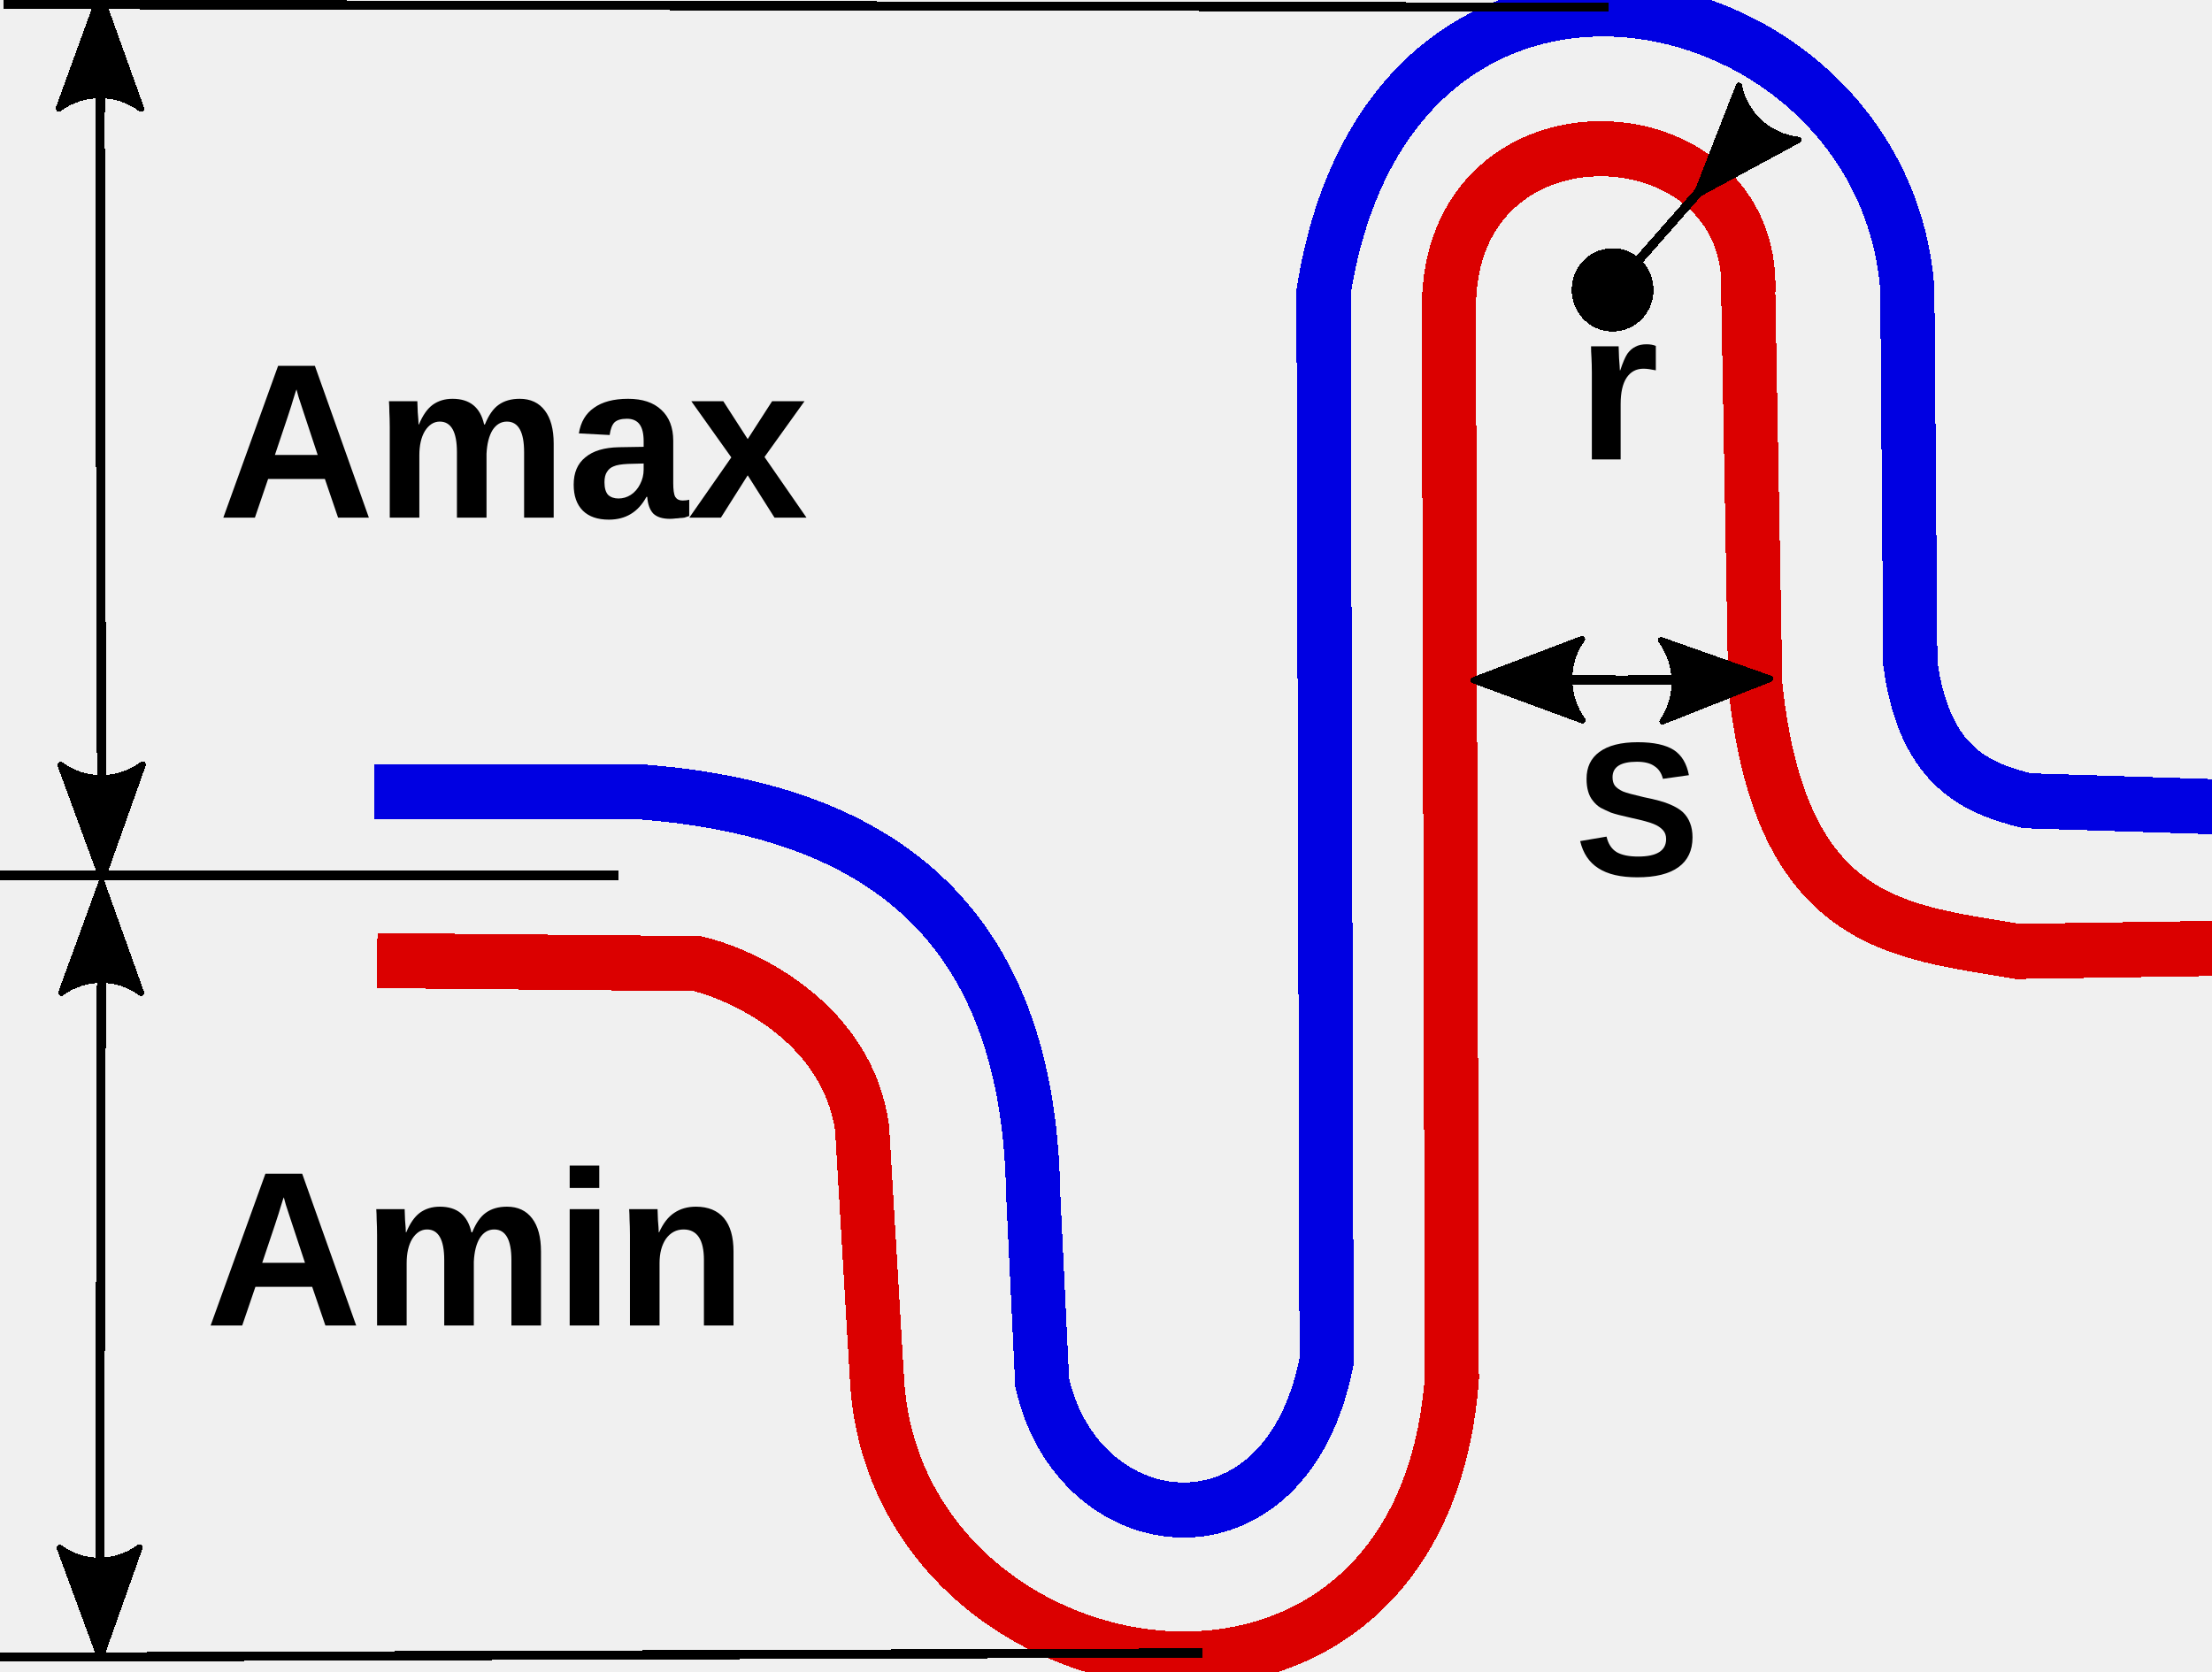
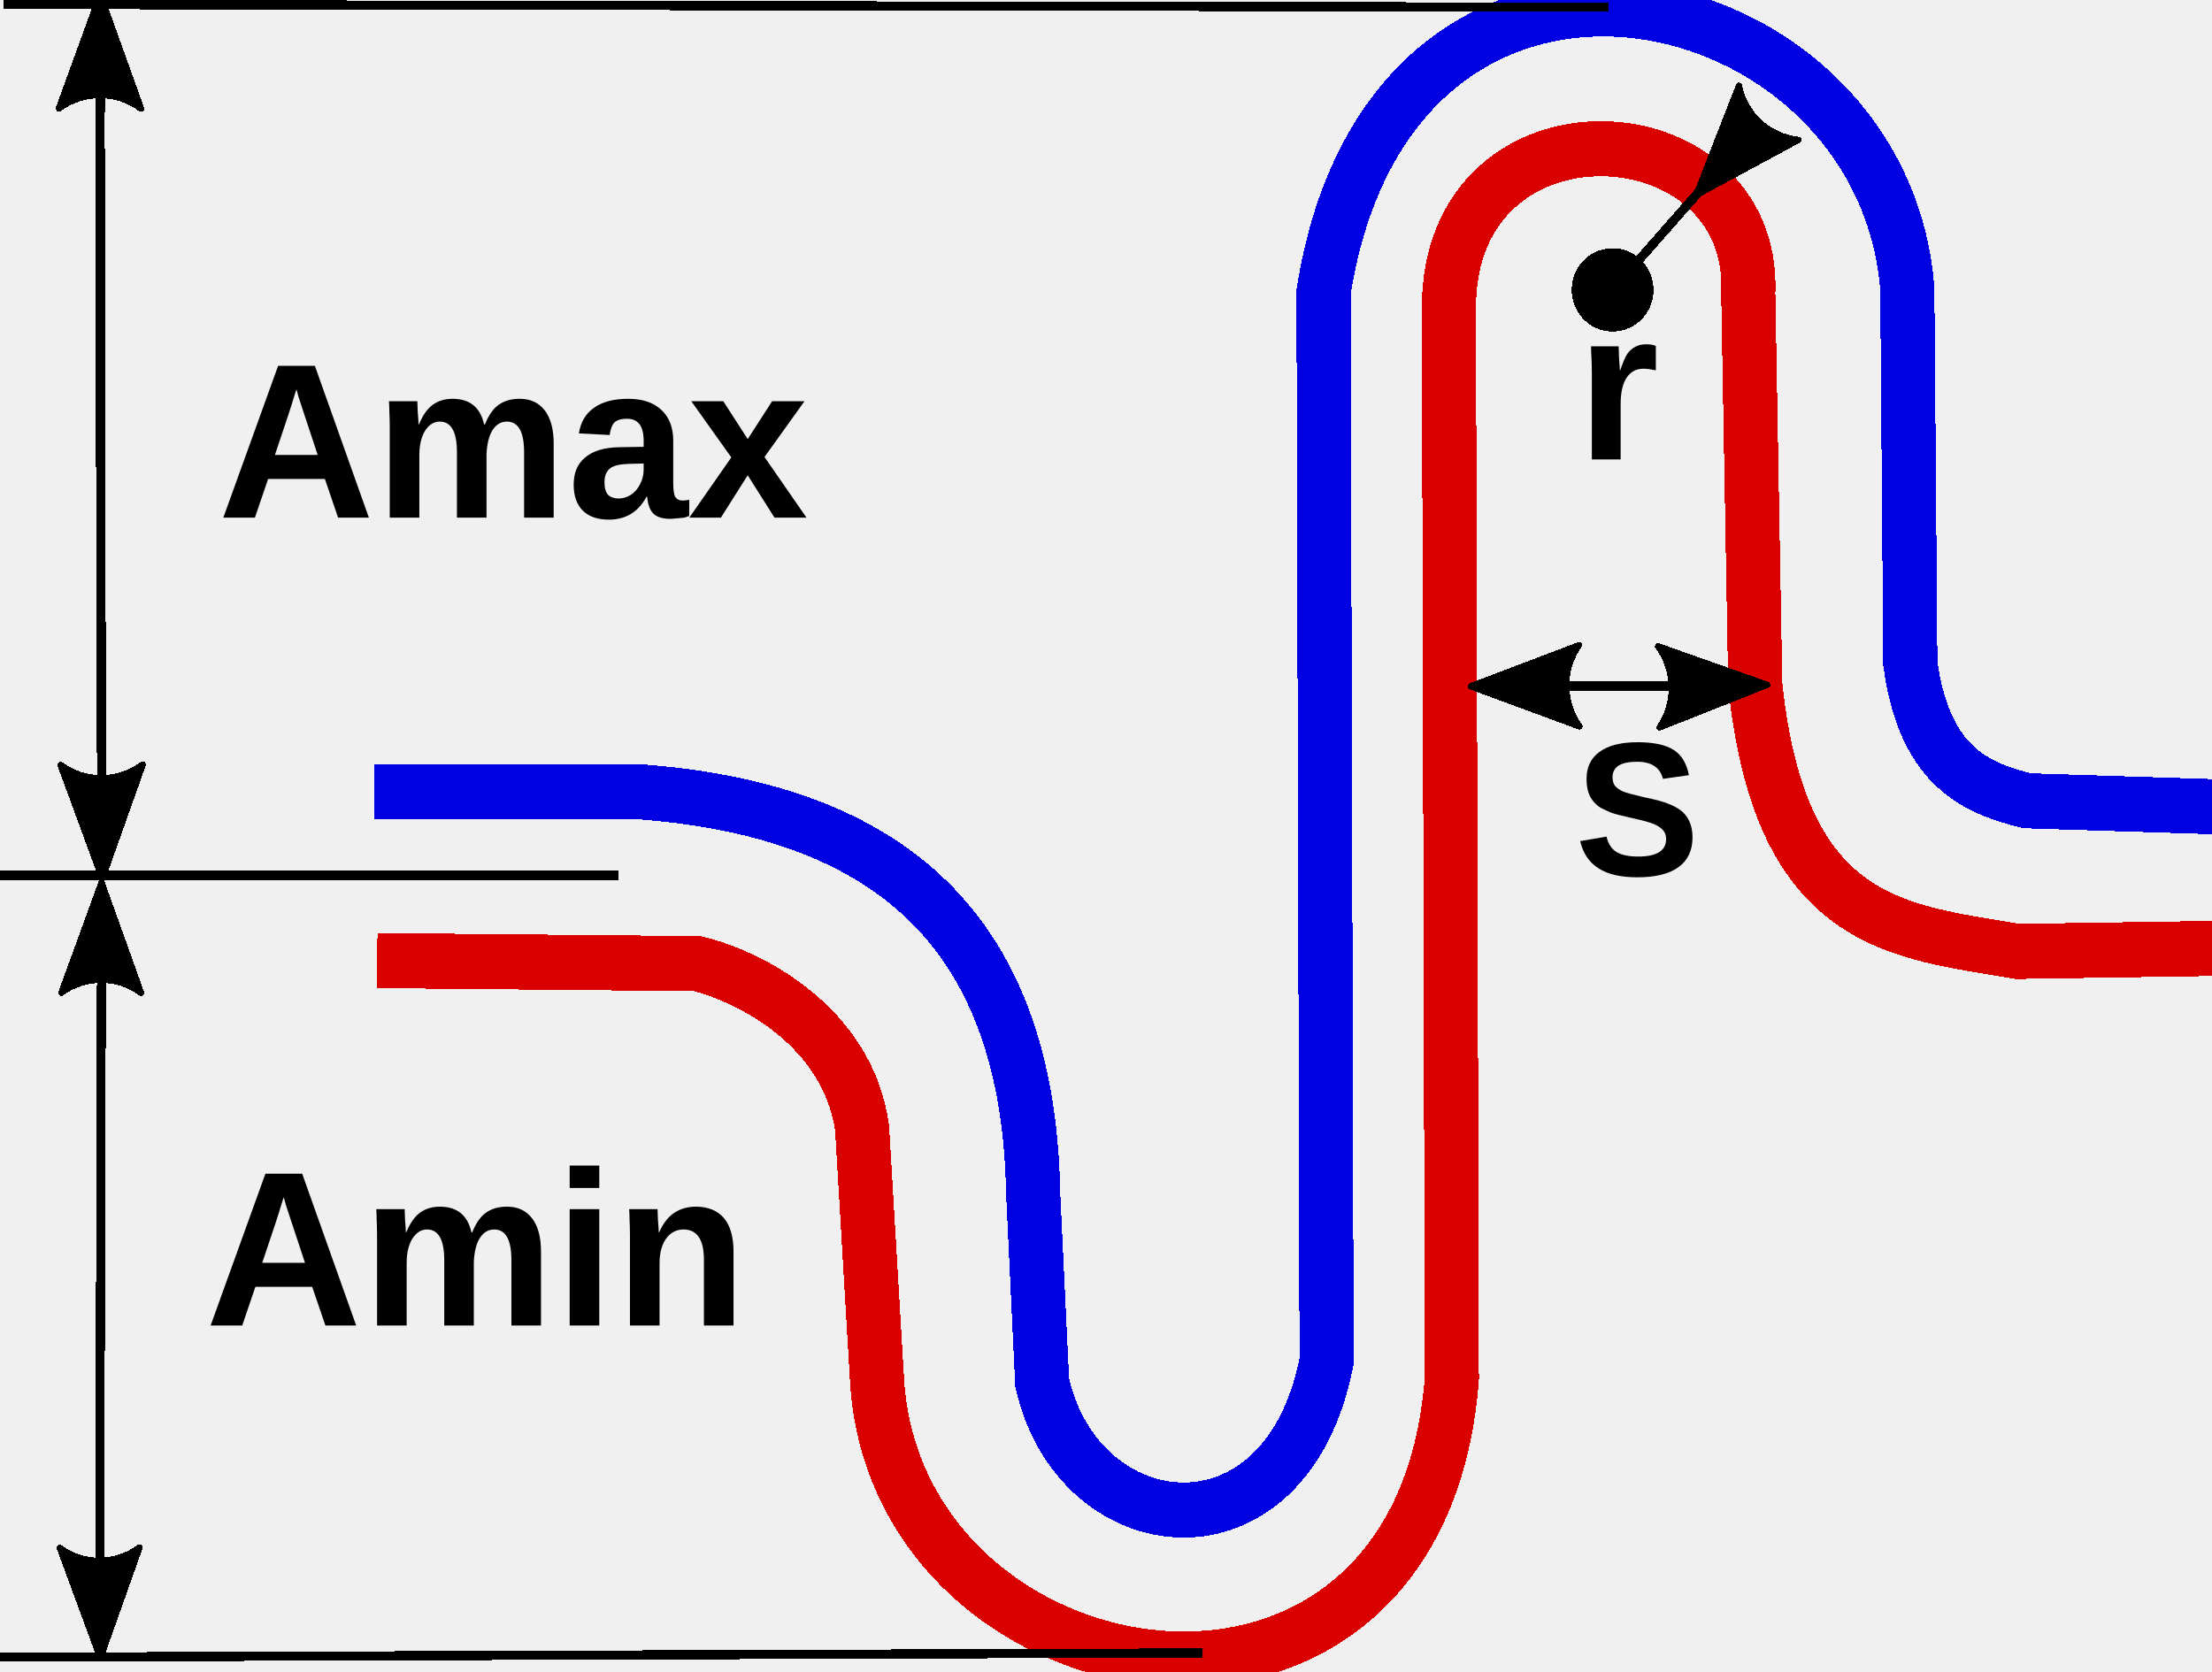
<svg xmlns="http://www.w3.org/2000/svg" width="250" height="189" viewBox="0 0 66.146 50.006" version="1.1" id="svg8" shape-rendering="crispEdges">
  <defs id="defs2">
    <marker style="overflow:visible;" id="marker4484" refX="0.0" refY="0.0" orient="auto">
      <path transform="scale(1.1) rotate(180) translate(1,0)" d="M 8.719,4.034 L -2.207,0.016 L 8.719,-4.002 C 6.973,-1.63 6.983,1.616 8.719,4.034 z " style="fill-rule:evenodd;stroke-width:0.625;stroke-linejoin:round;stroke:#000000;stroke-opacity:1;fill:#000000;fill-opacity:1" id="path4482" />
    </marker>
    <marker style="overflow:visible;" id="marker3592" refX="0.0" refY="0.0" orient="auto">
      <path transform="scale(1.1) rotate(180) translate(1,0)" d="M 8.719,4.034 L -2.207,0.016 L 8.719,-4.002 C 6.973,-1.63 6.983,1.616 8.719,4.034 z " style="fill-rule:evenodd;stroke-width:0.625;stroke-linejoin:round;stroke:#000000;stroke-opacity:1;fill:#000000;fill-opacity:1" id="path3590" />
    </marker>
    <marker orient="auto" refY="0.0" refX="0.0" id="Arrow2Lend" style="overflow:visible;">
      <path id="path871" style="fill-rule:evenodd;stroke-width:0.625;stroke-linejoin:round;stroke:#000000;stroke-opacity:1;fill:#000000;fill-opacity:1" d="M 8.719,4.034 L -2.207,0.016 L 8.719,-4.002 C 6.973,-1.63 6.983,1.616 8.719,4.034 z " transform="scale(1.1) rotate(180) translate(1,0)" />
    </marker>
    <marker orient="auto" refY="0.0" refX="0.0" id="marker3370" style="overflow:visible">
      <path id="path3368" style="fill-rule:evenodd;stroke-width:0.625;stroke-linejoin:round;stroke:#000000;stroke-opacity:1;fill:#000000;fill-opacity:1" d="M 8.719,4.034 L -2.207,0.016 L 8.719,-4.002 C 6.973,-1.63 6.983,1.616 8.719,4.034 z " transform="scale(1.1) translate(1,0)" />
    </marker>
    <marker style="overflow:visible" id="marker3264" refX="0.0" refY="0.0" orient="auto">
      <path transform="scale(1.1) translate(1,0)" d="M 8.719,4.034 L -2.207,0.016 L 8.719,-4.002 C 6.973,-1.63 6.983,1.616 8.719,4.034 z " style="fill-rule:evenodd;stroke-width:0.625;stroke-linejoin:round;stroke:#000000;stroke-opacity:1;fill:#000000;fill-opacity:1" id="path3262" />
    </marker>
    <marker orient="auto" refY="0.0" refX="0.0" id="marker1952" style="overflow:visible">
      <path id="path1950" style="fill-rule:evenodd;stroke-width:0.625;stroke-linejoin:round;stroke:#000000;stroke-opacity:1;fill:#000000;fill-opacity:1" d="M 8.719,4.034 L -2.207,0.016 L 8.719,-4.002 C 6.973,-1.63 6.983,1.616 8.719,4.034 z " transform="scale(1.1) translate(1,0)" />
    </marker>
    <marker style="overflow:visible" id="marker1838" refX="0.0" refY="0.0" orient="auto">
      <path transform="scale(1.1) translate(1,0)" d="M 8.719,4.034 L -2.207,0.016 L 8.719,-4.002 C 6.973,-1.63 6.983,1.616 8.719,4.034 z " style="fill-rule:evenodd;stroke-width:0.625;stroke-linejoin:round;stroke:#000000;stroke-opacity:1;fill:#000000;fill-opacity:1" id="path1836" />
    </marker>
    <marker orient="auto" refY="0.0" refX="0.0" id="DotL" style="overflow:visible">
      <path id="path911" d="M -2.5,-1.0 C -2.5,1.76 -4.74,4.0 -7.5,4.0 C -10.26,4.0 -12.5,1.76 -12.5,-1.0 C -12.5,-3.76 -10.26,-6.0 -7.5,-6.0 C -4.74,-6.0 -2.5,-3.76 -2.5,-1.0 z " style="fill-rule:evenodd;stroke:#000000;stroke-width:1pt;stroke-opacity:1;fill:#000000;fill-opacity:1" transform="scale(0.8) translate(7.4, 1)" />
    </marker>
    <marker orient="auto" refY="0.0" refX="0.0" id="marker1512" style="overflow:visible">
      <path id="path1510" d="M 0.0,0.0 L 5.0,-5.0 L -12.5,0.0 L 5.0,5.0 L 0.0,0.0 z " style="fill-rule:evenodd;stroke:#000000;stroke-width:1pt;stroke-opacity:1;fill:#000000;fill-opacity:1" transform="scale(0.8) translate(12.5,0)" />
    </marker>
    <marker orient="auto" refY="0.0" refX="0.0" id="EmptyTriangleInL" style="overflow:visible">
      <path id="path1001" d="M 5.77,0.0 L -2.88,5.0 L -2.88,-5.0 L 5.77,0.0 z " style="fill-rule:evenodd;fill:#ffffff;stroke:#000000;stroke-width:1pt;stroke-opacity:1" transform="scale(-0.8) translate(-6,0)" />
    </marker>
    <marker orient="auto" refY="0.0" refX="0.0" id="SquareL" style="overflow:visible">
      <path id="path920" d="M -5.0,-5.0 L -5.0,5.0 L 5.0,5.0 L 5.0,-5.0 L -5.0,-5.0 z " style="fill-rule:evenodd;stroke:#000000;stroke-width:1pt;stroke-opacity:1;fill:#000000;fill-opacity:1" transform="scale(0.8)" />
    </marker>
    <marker orient="auto" refY="0.0" refX="0.0" id="Arrow2Mend" style="overflow:visible;">
      <path id="path877" style="fill-rule:evenodd;stroke-width:0.625;stroke-linejoin:round;stroke:#000000;stroke-opacity:1;fill:#000000;fill-opacity:1" d="M 8.719,4.034 L -2.207,0.016 L 8.719,-4.002 C 6.973,-1.63 6.983,1.616 8.719,4.034 z " transform="scale(0.6) rotate(180) translate(0,0)" />
    </marker>
    <marker orient="auto" refY="0.0" refX="0.0" id="Arrow1Mstart" style="overflow:visible">
      <path id="path856" d="M 0.0,0.0 L 5.0,-5.0 L -12.5,0.0 L 5.0,5.0 L 0.0,0.0 z " style="fill-rule:evenodd;stroke:#000000;stroke-width:1pt;stroke-opacity:1;fill:#000000;fill-opacity:1" transform="scale(0.4) translate(10,0)" />
    </marker>
    <marker orient="auto" refY="0.0" refX="0.0" id="Arrow1Lend" style="overflow:visible;">
      <path id="path853" d="M 0.0,0.0 L 5.0,-5.0 L -12.5,0.0 L 5.0,5.0 L 0.0,0.0 z " style="fill-rule:evenodd;stroke:#000000;stroke-width:1pt;stroke-opacity:1;fill:#000000;fill-opacity:1" transform="scale(0.8) rotate(180) translate(12.5,0)" />
    </marker>
    <marker orient="auto" refY="0.0" refX="0.0" id="Arrow2Lstart" style="overflow:visible">
      <path id="path868" style="fill-rule:evenodd;stroke-width:0.625;stroke-linejoin:round;stroke:#000000;stroke-opacity:1;fill:#000000;fill-opacity:1" d="M 8.719,4.034 L -2.207,0.016 L 8.719,-4.002 C 6.973,-1.63 6.983,1.616 8.719,4.034 z " transform="scale(1.1) translate(1,0)" />
    </marker>
    <marker orient="auto" refY="0.0" refX="0.0" id="Arrow1Lstart" style="overflow:visible">
      <path id="path850" d="M 0.0,0.0 L 5.0,-5.0 L -12.5,0.0 L 5.0,5.0 L 0.0,0.0 z " style="fill-rule:evenodd;stroke:#000000;stroke-width:1pt;stroke-opacity:1;fill:#000000;fill-opacity:1" transform="scale(0.8) translate(12.5,0)" />
    </marker>
    <marker orient="auto" refY="0" refX="0" id="Arrow2Lstart-8" style="overflow:visible">
      <path id="path868-4" style="fill:#000000;fill-opacity:1;fill-rule:evenodd;stroke:#000000;stroke-width:0.625;stroke-linejoin:round;stroke-opacity:1" d="M 8.719,4.034 -2.207,0.016 8.719,-4.002 c -1.745,2.372 -1.735,5.617 -6e-7,8.035 z" transform="matrix(1.1,0,0,1.1,1.1,0)" />
    </marker>
    <marker style="overflow:visible" id="marker4484-0" refX="0" refY="0" orient="auto">
      <path transform="matrix(-1.1,0,0,-1.1,-1.1,0)" d="M 8.719,4.034 -2.207,0.016 8.719,-4.002 c -1.745,2.372 -1.735,5.617 -6e-7,8.035 z" style="fill:#000000;fill-opacity:1;fill-rule:evenodd;stroke:#000000;stroke-width:0.625;stroke-linejoin:round;stroke-opacity:1" id="path4482-0" />
    </marker>
  </defs>
  <g id="layer1" transform="translate(0,-246.9937)">
    <g id="g9599" transform="matrix(0.7652019,0,0,0.7788315,11.64906,67.69353)">
      <g id="g9602">
        <path style="fill:none;fill-rule:evenodd;stroke:#0000e2;stroke-width:2.117;stroke-linecap:butt;stroke-linejoin:miter;stroke-miterlimit:4;stroke-dasharray:none;stroke-opacity:1" d="M -0.585,260.617 H 9.71 c 9.208,0.666 15.262,4.814 15.442,15.442 l 0.351,7.253 c 1.426,6.191 9.535,7.126 11.114,-0.819 l -0.117,-41.063 c 2.654,-16.535 21.874,-12.265 22.813,-0.117 l 0.117,14.39 c 0.551,3.888 2.474,4.758 4.563,5.264 l 7.487,0.234" id="path9433" />
      </g>
      <path id="path9433-6" d="m 71.346,266.636 -7.721,0.117 c -4.635,-0.786 -9.256,-0.928 -10.254,-10.224 l -0.275,-15.046 c 0.337,-7.163 -11.729,-7.847 -11.699,0.585 l 0.117,41.063 c -1.201,16.023 -21.682,12.632 -22.462,0.117 l -0.585,-9.71 c -0.551,-3.888 -4.346,-5.811 -6.434,-6.317 L -0.484,267.104" style="fill:none;fill-rule:evenodd;stroke:#db0000;stroke-width:2.117;stroke-linecap:butt;stroke-linejoin:miter;stroke-miterlimit:4;stroke-dasharray:none;stroke-opacity:1" />
      <text id="text23" y="250.096" x="-6.701" style="font-style:normal;font-variant:normal;font-weight:normal;font-stretch:normal;font-size:4.233px;line-height:52.917px;font-family:Arial;-inkscape-font-specification:Arial;letter-spacing:0px;word-spacing:0px;fill:#000000;fill-opacity:1;stroke:none;stroke-width:0.265px;stroke-linecap:butt;stroke-linejoin:miter;stroke-opacity:1" xml:space="preserve">
        <tspan style="font-size:8.467px;stroke-width:0.265px;-inkscape-font-specification:'Arial Bold';font-family:Arial;font-weight:bold;font-style:normal;font-stretch:normal;font-variant:normal" y="250.096" x="-6.701" id="tspan21">Amax</tspan>
      </text>
      <text id="text27" y="281.117" x="-7.197" style="font-style:normal;font-variant:normal;font-weight:normal;font-stretch:normal;font-size:8.467px;line-height:52.917px;font-family:Arial;-inkscape-font-specification:Arial;letter-spacing:0px;word-spacing:0px;fill:#000000;fill-opacity:1;stroke:none;stroke-width:0.265px;stroke-linecap:butt;stroke-linejoin:miter;stroke-opacity:1" xml:space="preserve">
        <tspan style="stroke-width:0.265px;-inkscape-font-specification:'Arial Bold';font-family:Arial;font-weight:bold;font-style:normal;font-stretch:normal;font-variant:normal" y="281.117" x="-7.197" id="tspan25">Amin</tspan>
      </text>
      <text id="text31" y="263.828" x="46.325" style="font-style:normal;font-variant:normal;font-weight:normal;font-stretch:normal;font-size:8.467px;line-height:52.917px;font-family:Arial;-inkscape-font-specification:Arial;letter-spacing:0px;word-spacing:0px;fill:#000000;fill-opacity:1;stroke:none;stroke-width:0.265px;stroke-linecap:butt;stroke-linejoin:miter;stroke-opacity:1" xml:space="preserve">
        <tspan style="font-size:7.312px;stroke-width:0.265px;-inkscape-font-specification:'Arial Bold';font-family:Arial;font-weight:bold;font-style:normal;font-stretch:normal;font-variant:normal" y="263.828" x="46.325" id="tspan29">S</tspan>
      </text>
      <text id="text35" y="247.862" x="46.408" style="font-style:normal;font-variant:normal;font-weight:normal;font-stretch:normal;font-size:6.35px;line-height:52.917px;font-family:Arial;-inkscape-font-specification:Arial;letter-spacing:0px;word-spacing:0px;fill:#000000;fill-opacity:1;stroke:none;stroke-width:0.265px;stroke-linecap:butt;stroke-linejoin:miter;stroke-opacity:1" xml:space="preserve">
        <tspan style="font-size:8.226px;stroke-width:0.265px;-inkscape-font-specification:'Arial Bold';font-family:Arial;font-weight:bold;font-style:normal;font-stretch:normal;font-variant:normal" y="247.862" x="46.408" id="tspan33">r</tspan>
      </text>
      <path id="path842" d="m -15.304,293.856 47.07,-0.165 v 0" style="fill:none;fill-rule:evenodd;stroke:#000000;stroke-width:0.353;stroke-linecap:butt;stroke-linejoin:miter;stroke-miterlimit:4;stroke-dasharray:none;stroke-opacity:1" />
      <path id="path844" d="M -15.635,263.828 H 8.934" style="fill:none;fill-rule:evenodd;stroke:#000000;stroke-width:0.353;stroke-linecap:butt;stroke-linejoin:miter;stroke-miterlimit:4;stroke-dasharray:none;stroke-opacity:1" />
      <path id="path846" d="m -15.078,230.388 62.727,0.103" style="fill:none;fill-rule:evenodd;stroke:#000000;stroke-width:0.353;stroke-linecap:butt;stroke-linejoin:miter;stroke-miterlimit:4;stroke-dasharray:none;stroke-opacity:1" />
      <path id="path848" d="m -11.25,264.572 c -0.028,9.817 -0.086,24.825 -0.062,28.85" style="fill:none;fill-rule:evenodd;stroke:#000000;stroke-width:0.353;stroke-linecap:round;stroke-linejoin:miter;stroke-miterlimit:4;stroke-dasharray:none;stroke-opacity:1;marker-start:url(#Arrow2Lstart);marker-end:url(#marker4484)" />
      <path id="path1736" d="m 47.814,241.327 3.557,-3.971" style="fill:none;fill-rule:evenodd;stroke:#000000;stroke-width:0.353;stroke-linecap:butt;stroke-linejoin:miter;stroke-miterlimit:4;stroke-dasharray:none;stroke-opacity:1;marker-start:url(#DotL);marker-end:url(#marker1838)" />
-       <path id="path1942" d="m 42.835,256.33 c 3.517,-0.017 7.137,0.031 10.653,-0.034" style="fill:none;fill-rule:evenodd;stroke:#000000;stroke-width:0.353;stroke-linecap:butt;stroke-linejoin:miter;stroke-miterlimit:4;stroke-dasharray:none;stroke-opacity:1;marker-start:url(#marker1952);marker-end:url(#Arrow2Lend)" />
+       <path id="path1942" d="m 42.718,256.564 c 3.517,-0.017 7.137,0.031 10.653,-0.034" style="fill:none;fill-rule:evenodd;stroke:#000000;stroke-width:0.353;stroke-linecap:butt;stroke-linejoin:miter;stroke-miterlimit:4;stroke-dasharray:none;stroke-opacity:1;marker-start:url(#marker1952);marker-end:url(#Arrow2Lend)" />
      <path id="path848-1" d="m -11.302,230.502 c -0.026,10.82 0.042,28.527 0.065,32.964" style="fill:none;fill-rule:evenodd;stroke:#000000;stroke-width:0.363;stroke-linecap:round;stroke-linejoin:miter;stroke-miterlimit:4;stroke-dasharray:none;stroke-opacity:1;marker-start:url(#Arrow2Lstart-8);marker-end:url(#marker4484-0)" />
    </g>
  </g>
</svg>
